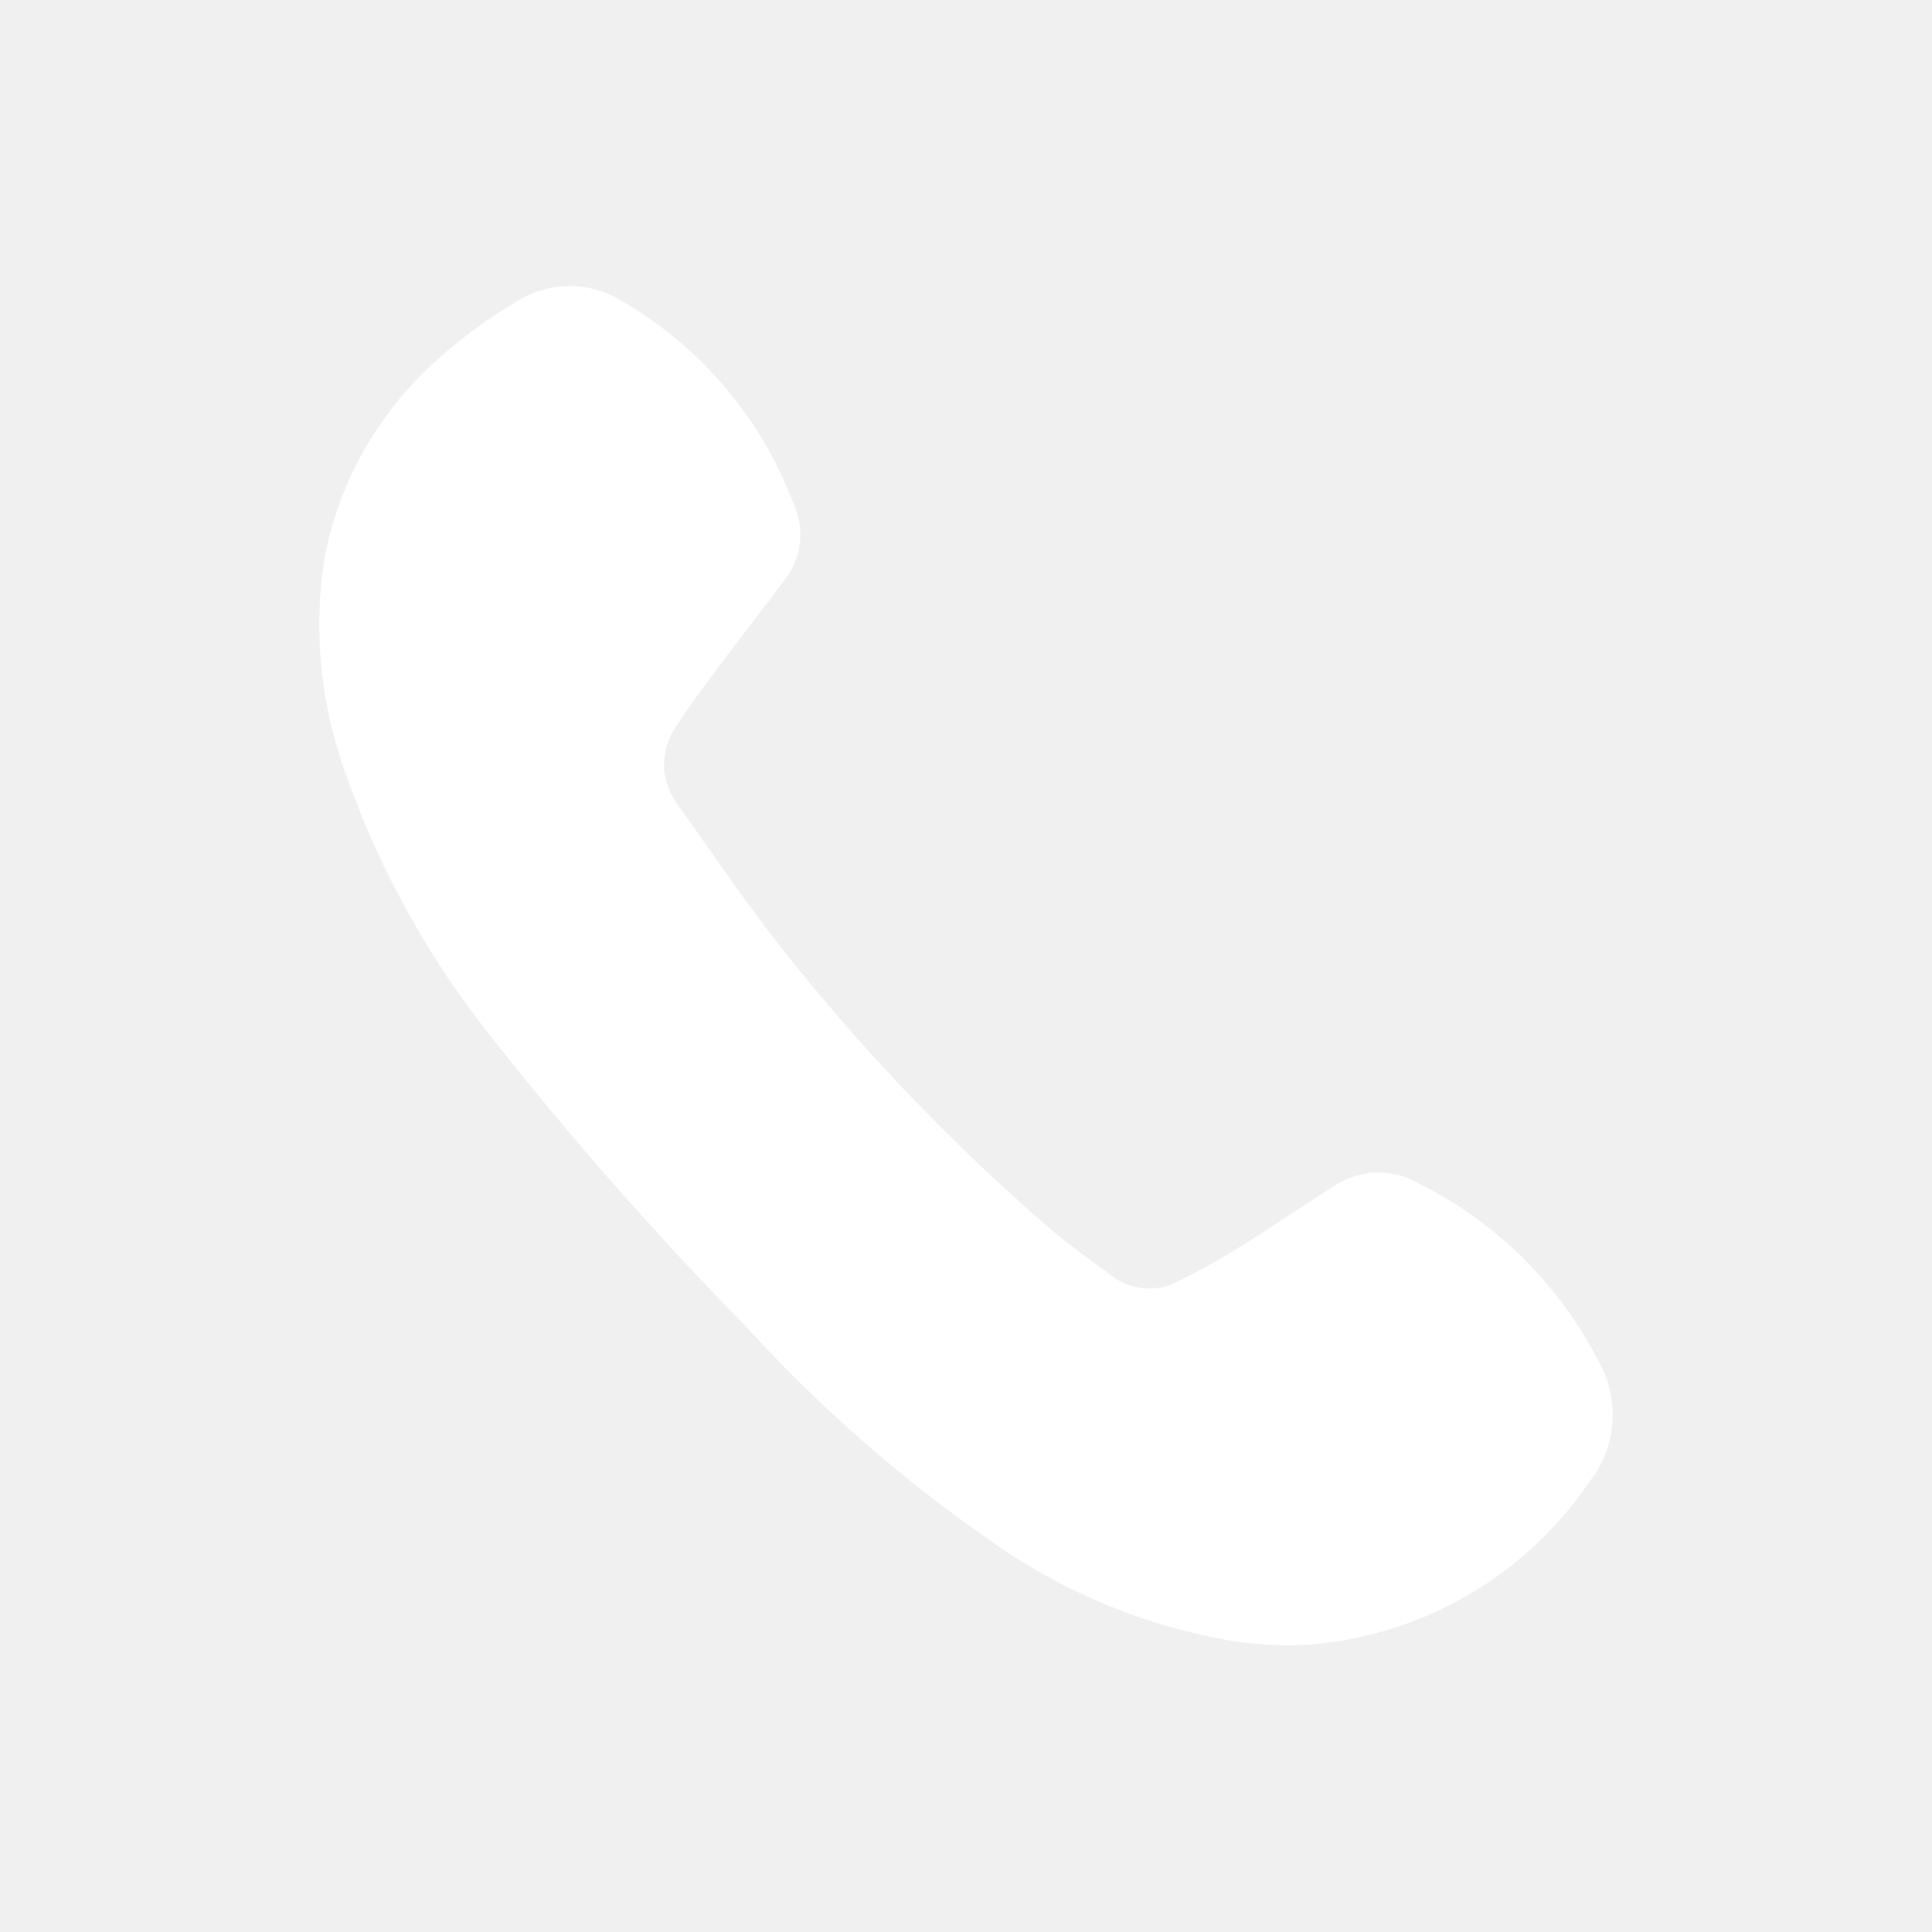
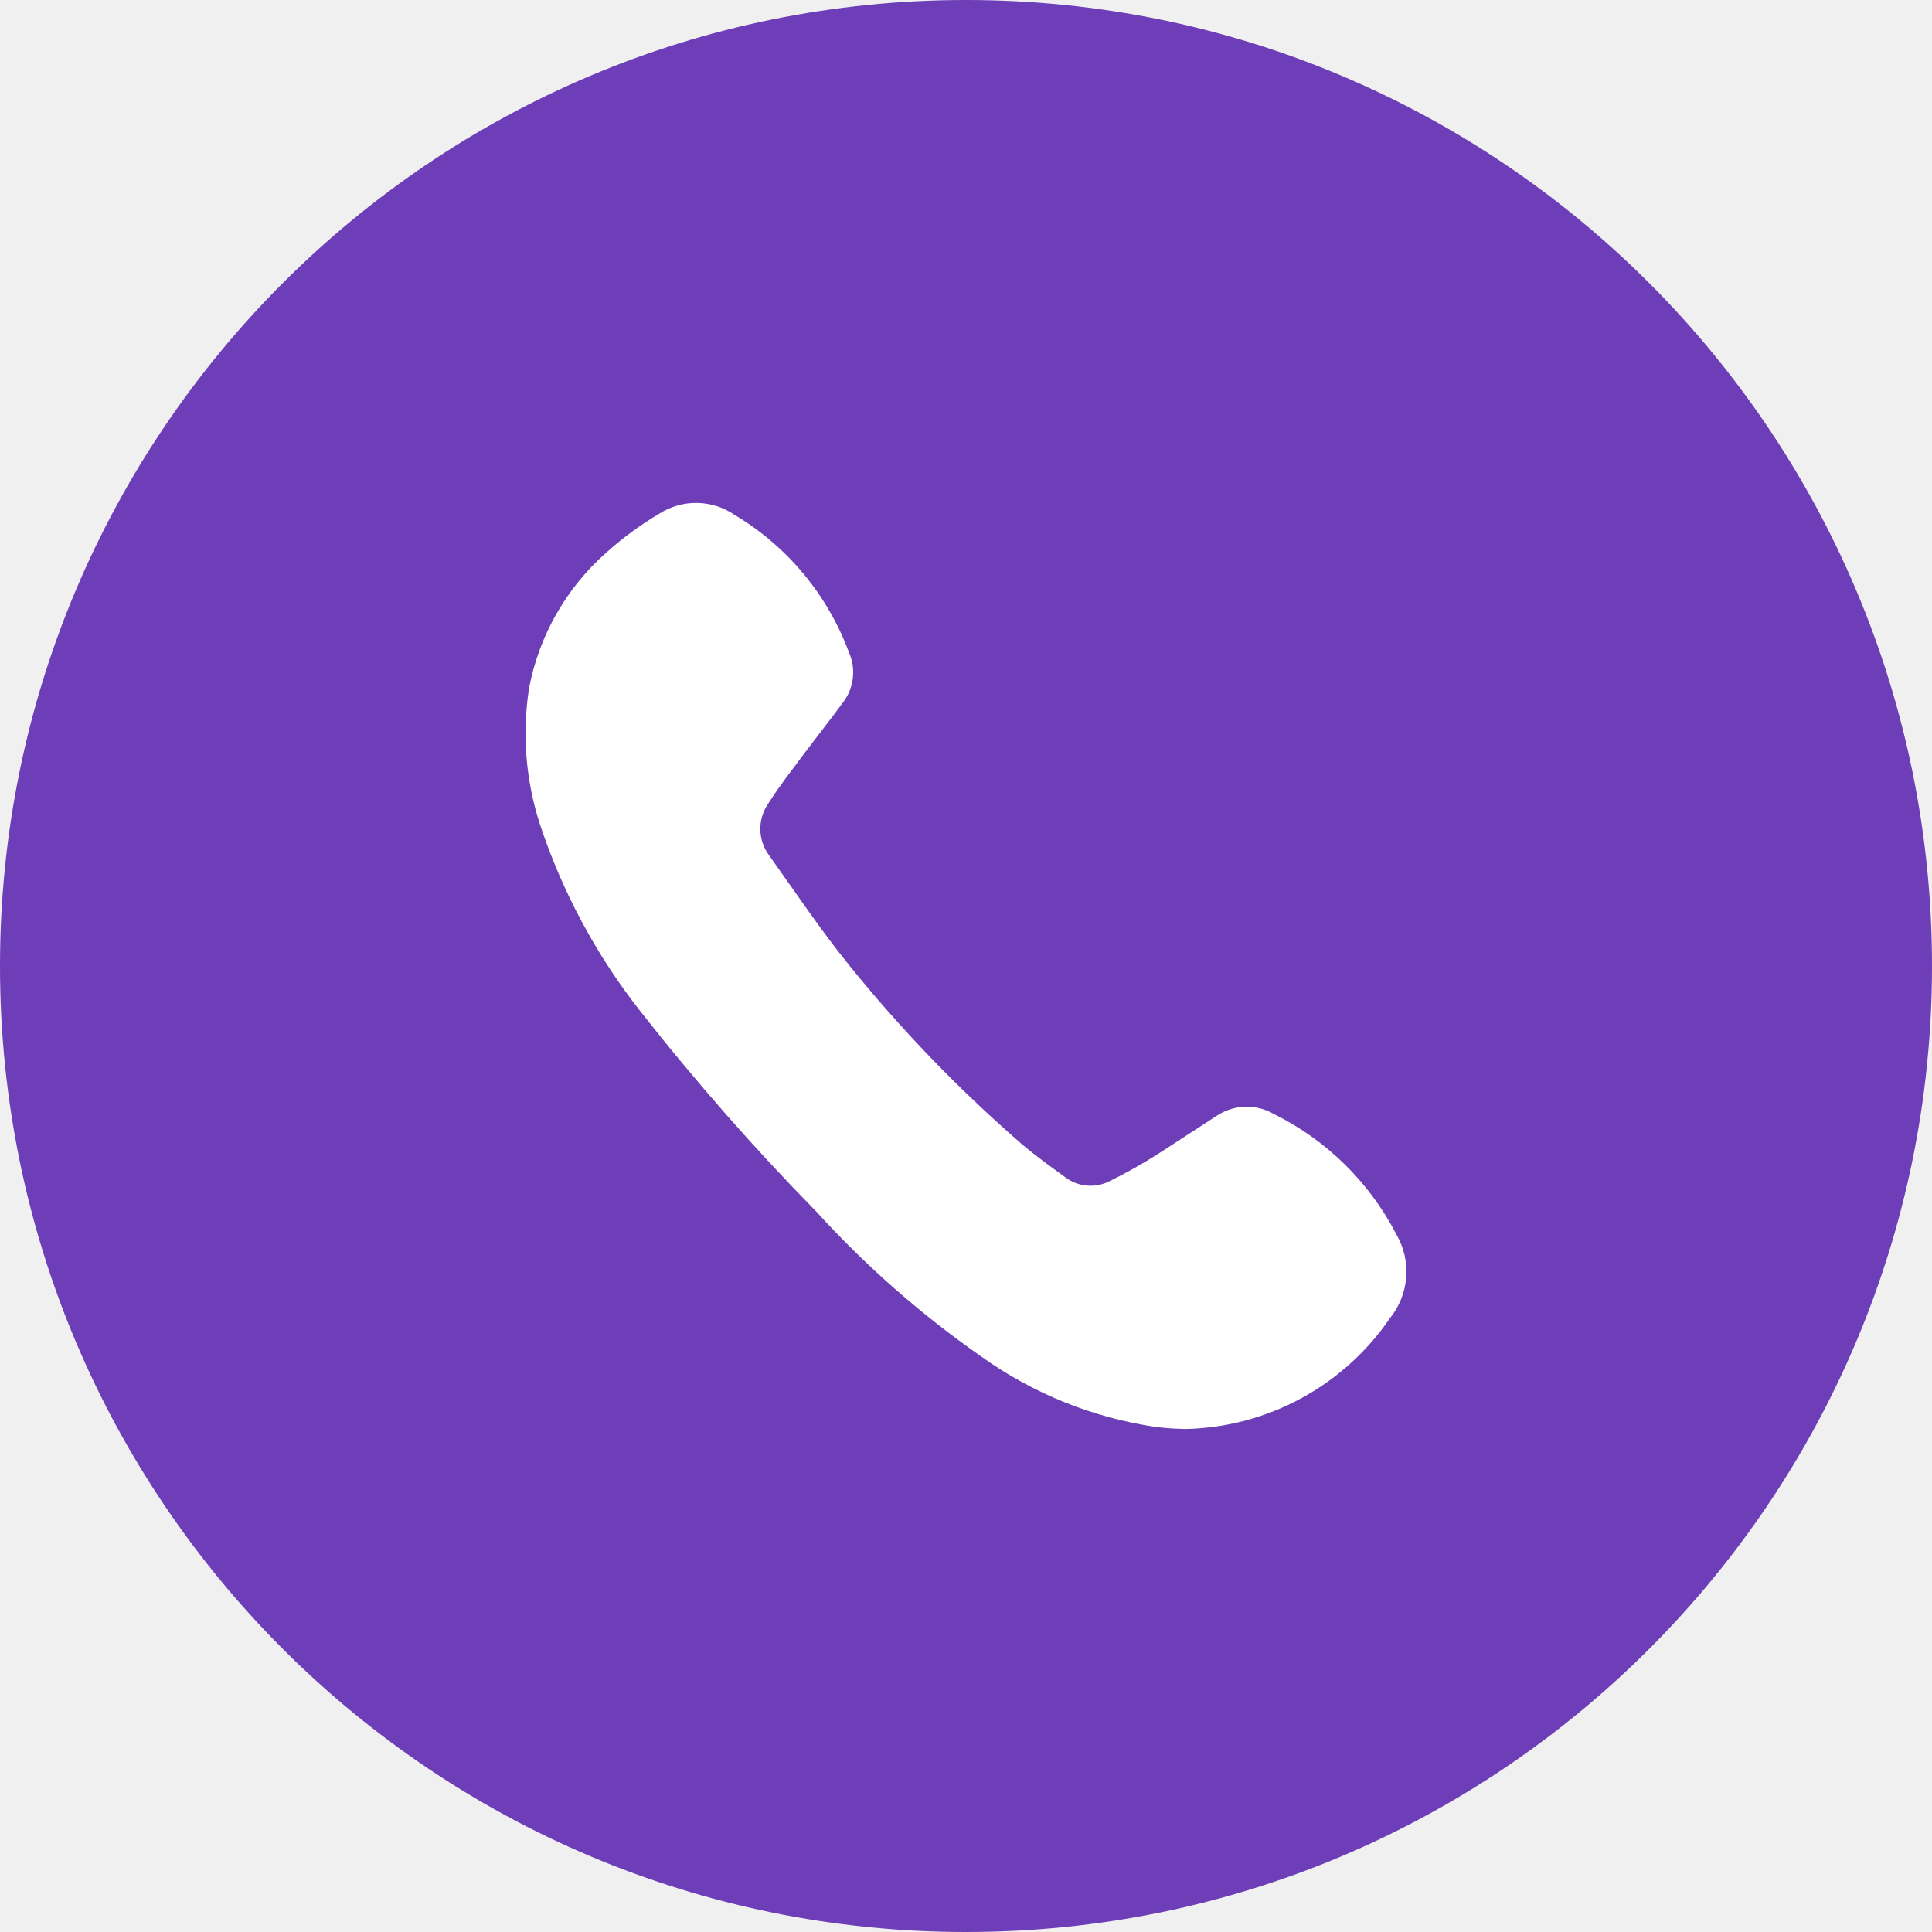
- <svg xmlns="http://www.w3.org/2000/svg" width="31" height="31" viewBox="0 0 31 31">
-   <g id="call" transform="translate(-18814 -14132)">
-     <rect id="Rectangle_13591" data-name="Rectangle 13591" width="31" height="31" transform="translate(18814 14132)" fill="#fff" opacity="0" />
-     <g id="noun_call_2442988" transform="translate(18816.682 14136.598)">
-       <path id="Path_55666" data-name="Path 55666" d="M17.307,21.766A9.413,9.413,0,0,1,13.176,20.1,23.09,23.09,0,0,1,9.291,16.69a57.243,57.243,0,0,1-4.145-4.718,14.476,14.476,0,0,1-2.365-4.4,6.941,6.941,0,0,1-.257-3.213,5.671,5.671,0,0,1,1.83-3.2A7.812,7.812,0,0,1,5.6.244,1.6,1.6,0,0,1,7.362.272,6.326,6.326,0,0,1,10.056,3.5a1.169,1.169,0,0,1-.129,1.182c-.312.421-.637.831-.951,1.252-.277.373-.565.739-.811,1.132a1.043,1.043,0,0,0,.011,1.222c.622.873,1.224,1.771,1.9,2.6a33.1,33.1,0,0,0,4.049,4.195c.327.281.678.53,1.027.785a.984.984,0,0,0,1.058.1,11.9,11.9,0,0,0,1.091-.611c.489-.312.969-.633,1.448-.94a1.274,1.274,0,0,1,1.331-.026,6.479,6.479,0,0,1,2.879,2.836,1.745,1.745,0,0,1-.157,1.979,5.988,5.988,0,0,1-4.8,2.6,6.814,6.814,0,0,1-.7-.046Z" fill="#fff" />
+ <svg xmlns="http://www.w3.org/2000/svg" width="60" height="60" viewBox="0 0 60 60">
+   <g id="Group_38770" data-name="Group 38770" transform="translate(-257 3753)">
+     <circle id="Ellipse_1256" data-name="Ellipse 1256" cx="30" cy="30" r="30" transform="translate(257 -3753)" fill="#6d3eb7" />
+     <g id="noun_call_2442988" transform="translate(270.88 -3737.374)">
+       <path id="Path_55666" data-name="Path 55666" d="M22.038,28.693A12.408,12.408,0,0,1,16.591,26.5,30.437,30.437,0,0,1,11.47,22a75.457,75.457,0,0,1-5.463-6.22,19.083,19.083,0,0,1-3.117-5.8A9.15,9.15,0,0,1,2.55,5.747,7.476,7.476,0,0,1,4.963,1.523,10.3,10.3,0,0,1,6.6.324,2.114,2.114,0,0,1,8.928.361,8.339,8.339,0,0,1,12.479,4.62a1.541,1.541,0,0,1-.17,1.559c-.411.555-.84,1.1-1.254,1.651-.365.492-.745.975-1.07,1.492A1.374,1.374,0,0,0,10,10.931c.82,1.15,1.613,2.335,2.5,3.43a43.635,43.635,0,0,0,5.337,5.53c.431.371.894.7,1.354,1.035a1.3,1.3,0,0,0,1.395.127,15.683,15.683,0,0,0,1.438-.805c.644-.411,1.277-.834,1.909-1.239a1.679,1.679,0,0,1,1.754-.035,8.54,8.54,0,0,1,3.8,3.738,2.3,2.3,0,0,1-.207,2.608,7.894,7.894,0,0,1-6.326,3.433,8.983,8.983,0,0,1-.917-.06Z" transform="translate(0 0)" fill="#fff" />
    </g>
  </g>
</svg>
